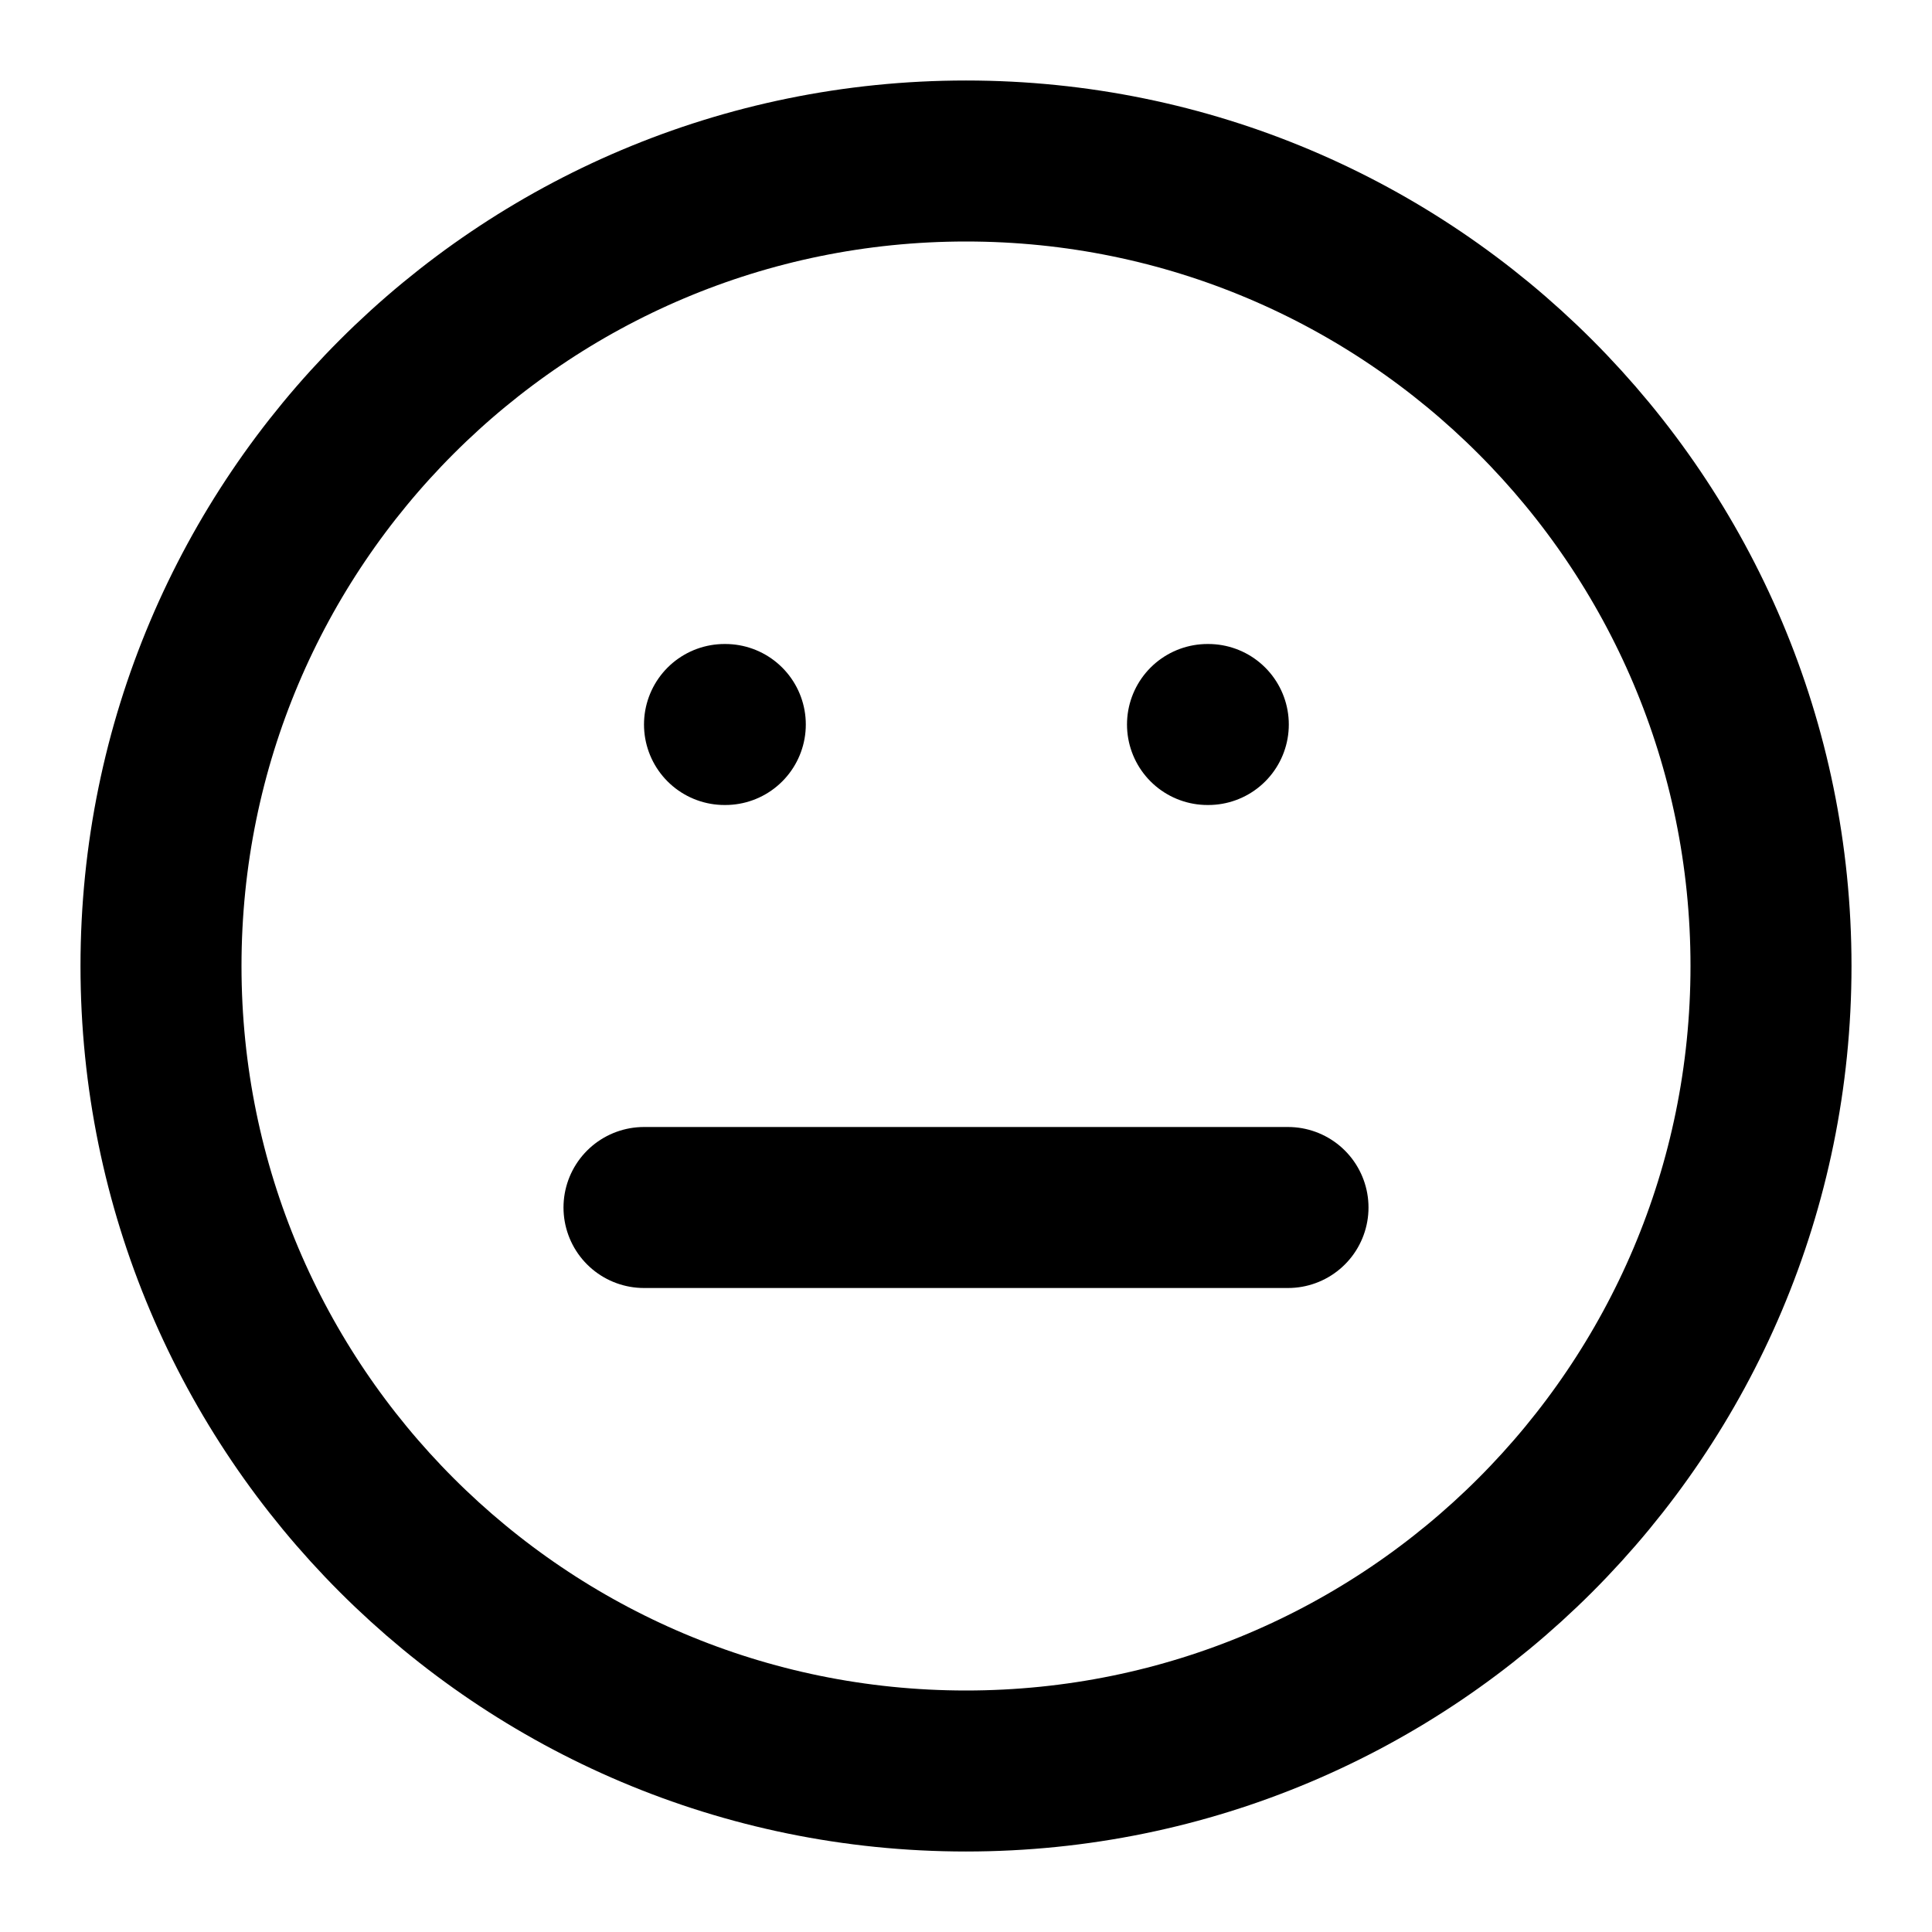
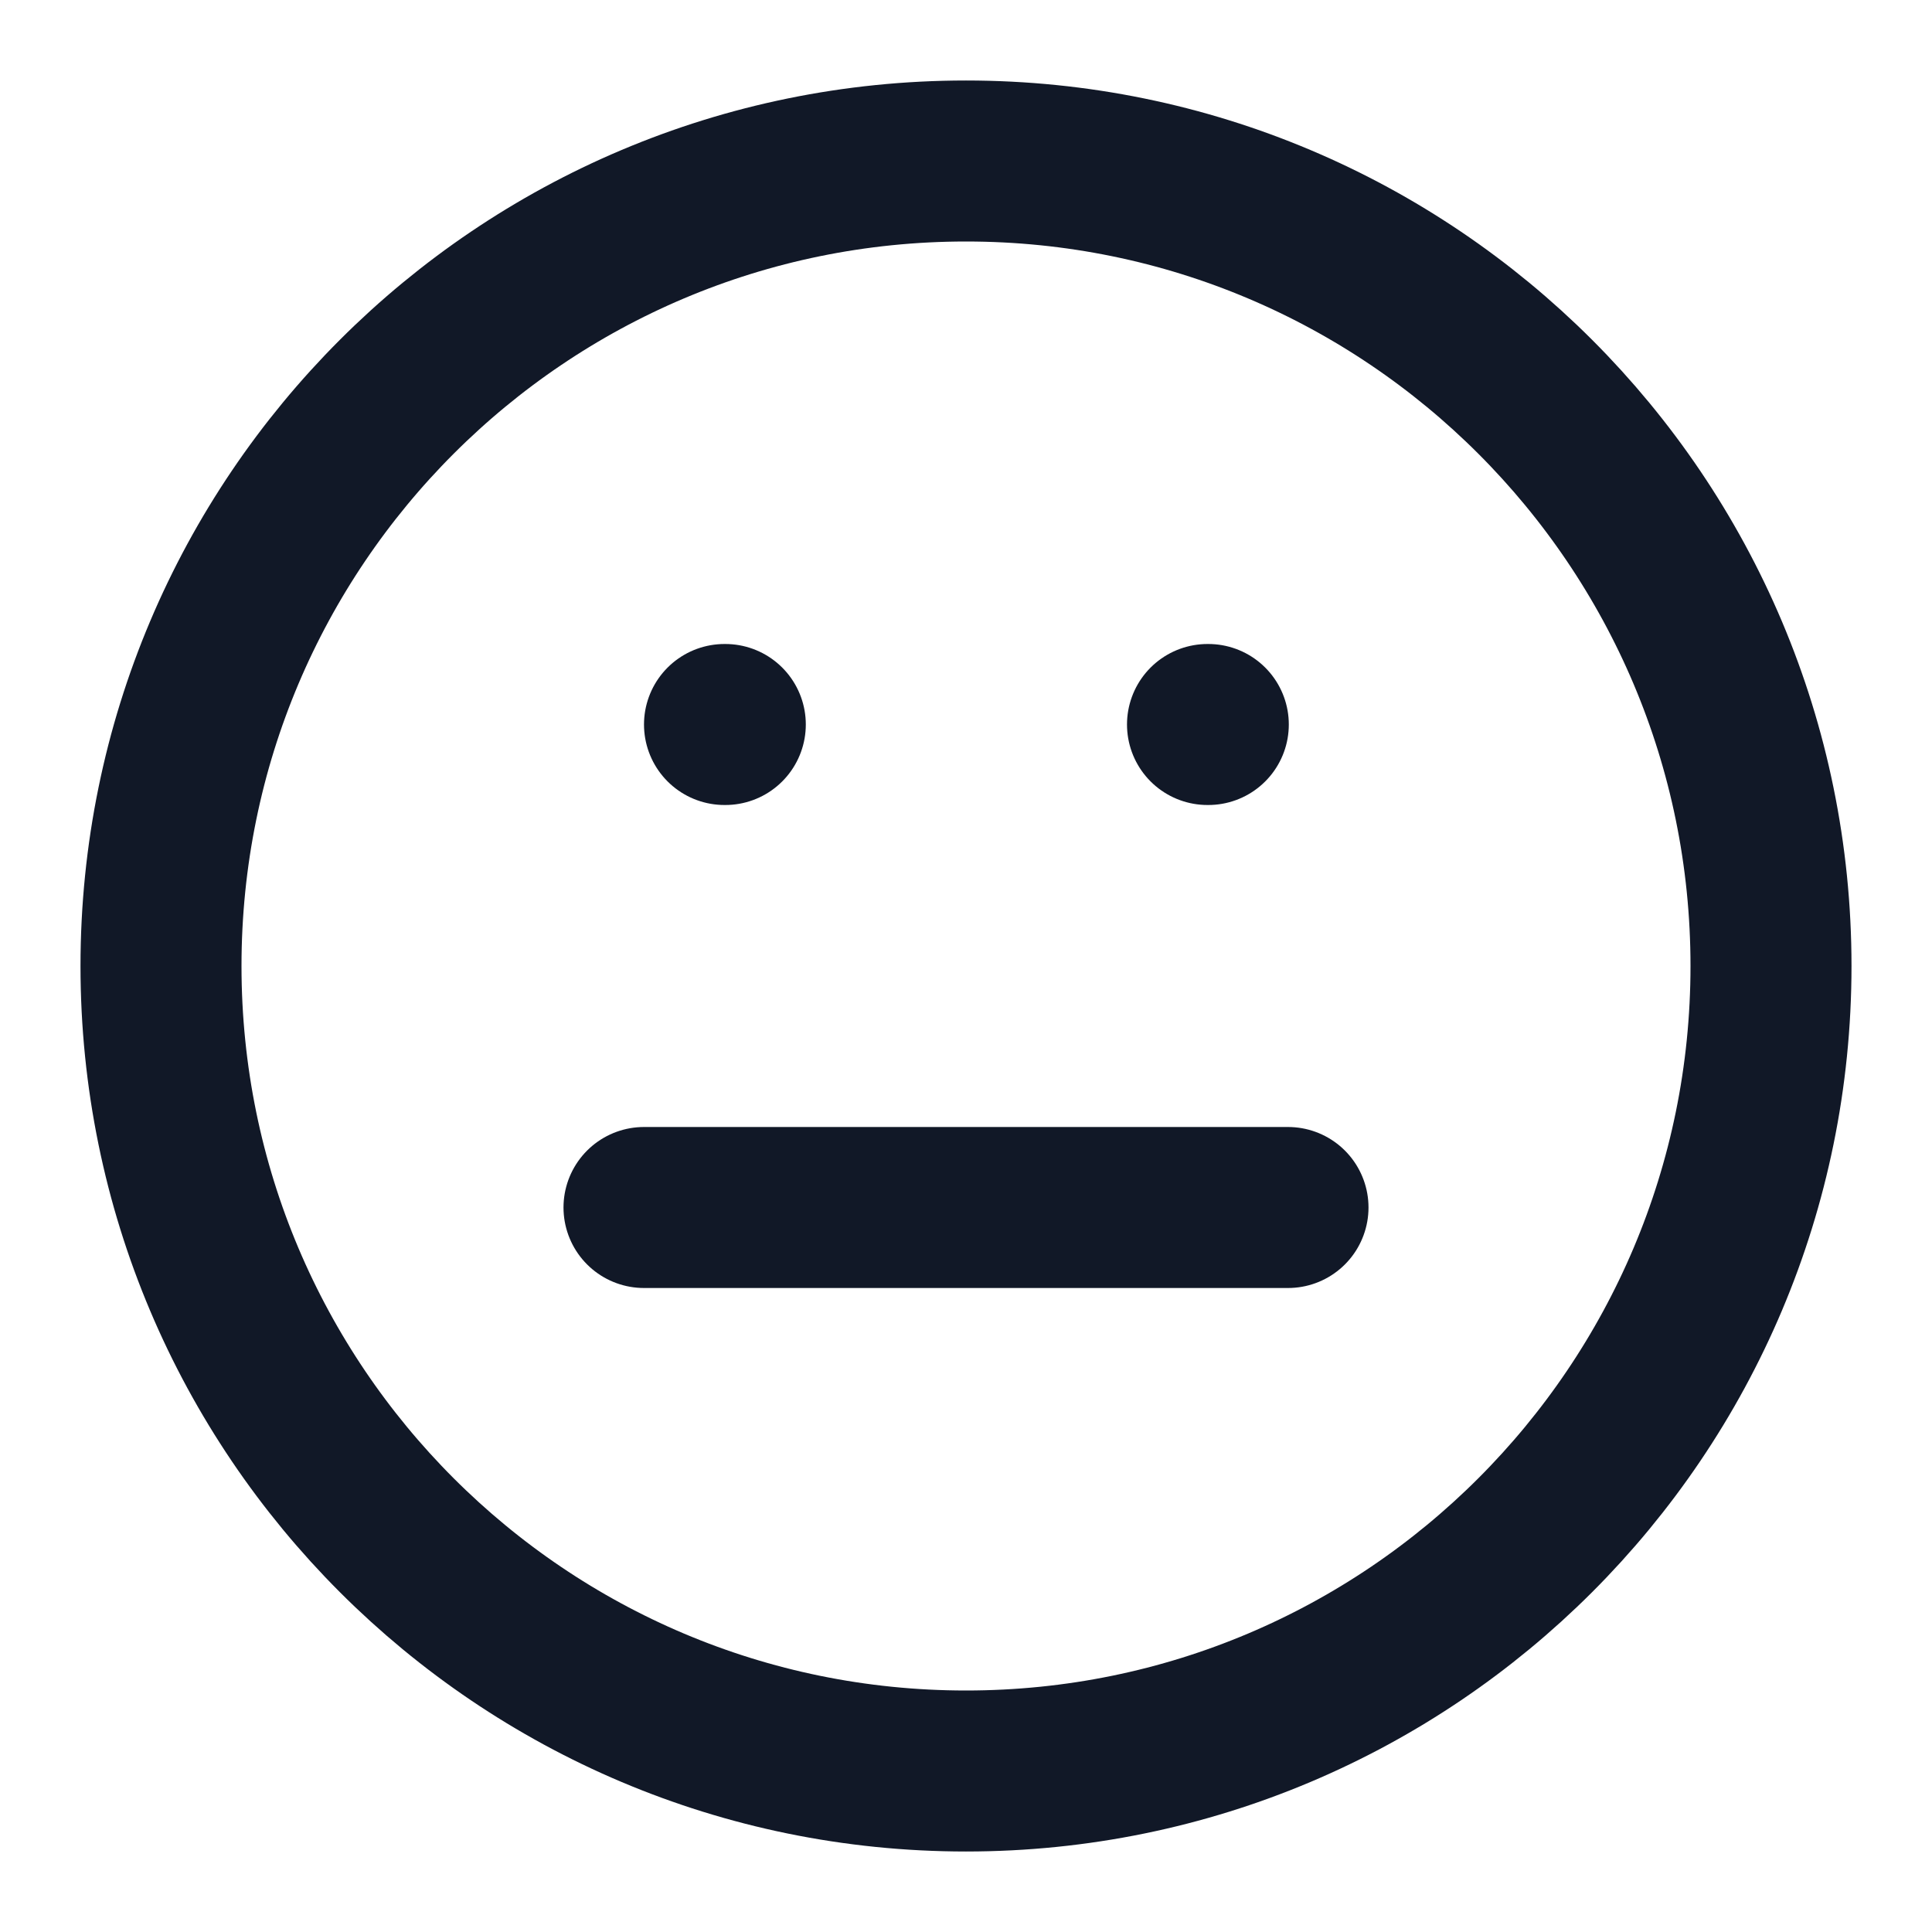
- <svg xmlns="http://www.w3.org/2000/svg" width="24" height="24" viewBox="0 0 24 24" fill="none" stroke="currentColor" stroke-width="2" stroke-linecap="round" stroke-linejoin="round">
+ <svg xmlns="http://www.w3.org/2000/svg" width="24" height="24" viewBox="0 0 24 24" fill="none" stroke="#111827" stroke-width="2" stroke-linecap="round" stroke-linejoin="round">
  <circle cx="12" cy="12" r="10" />
  <line x1="8" x2="16" y1="15" y2="15" />
  <line x1="9" x2="9.01" y1="9" y2="9" />
  <line x1="15" x2="15.01" y1="9" y2="9" />
</svg>
